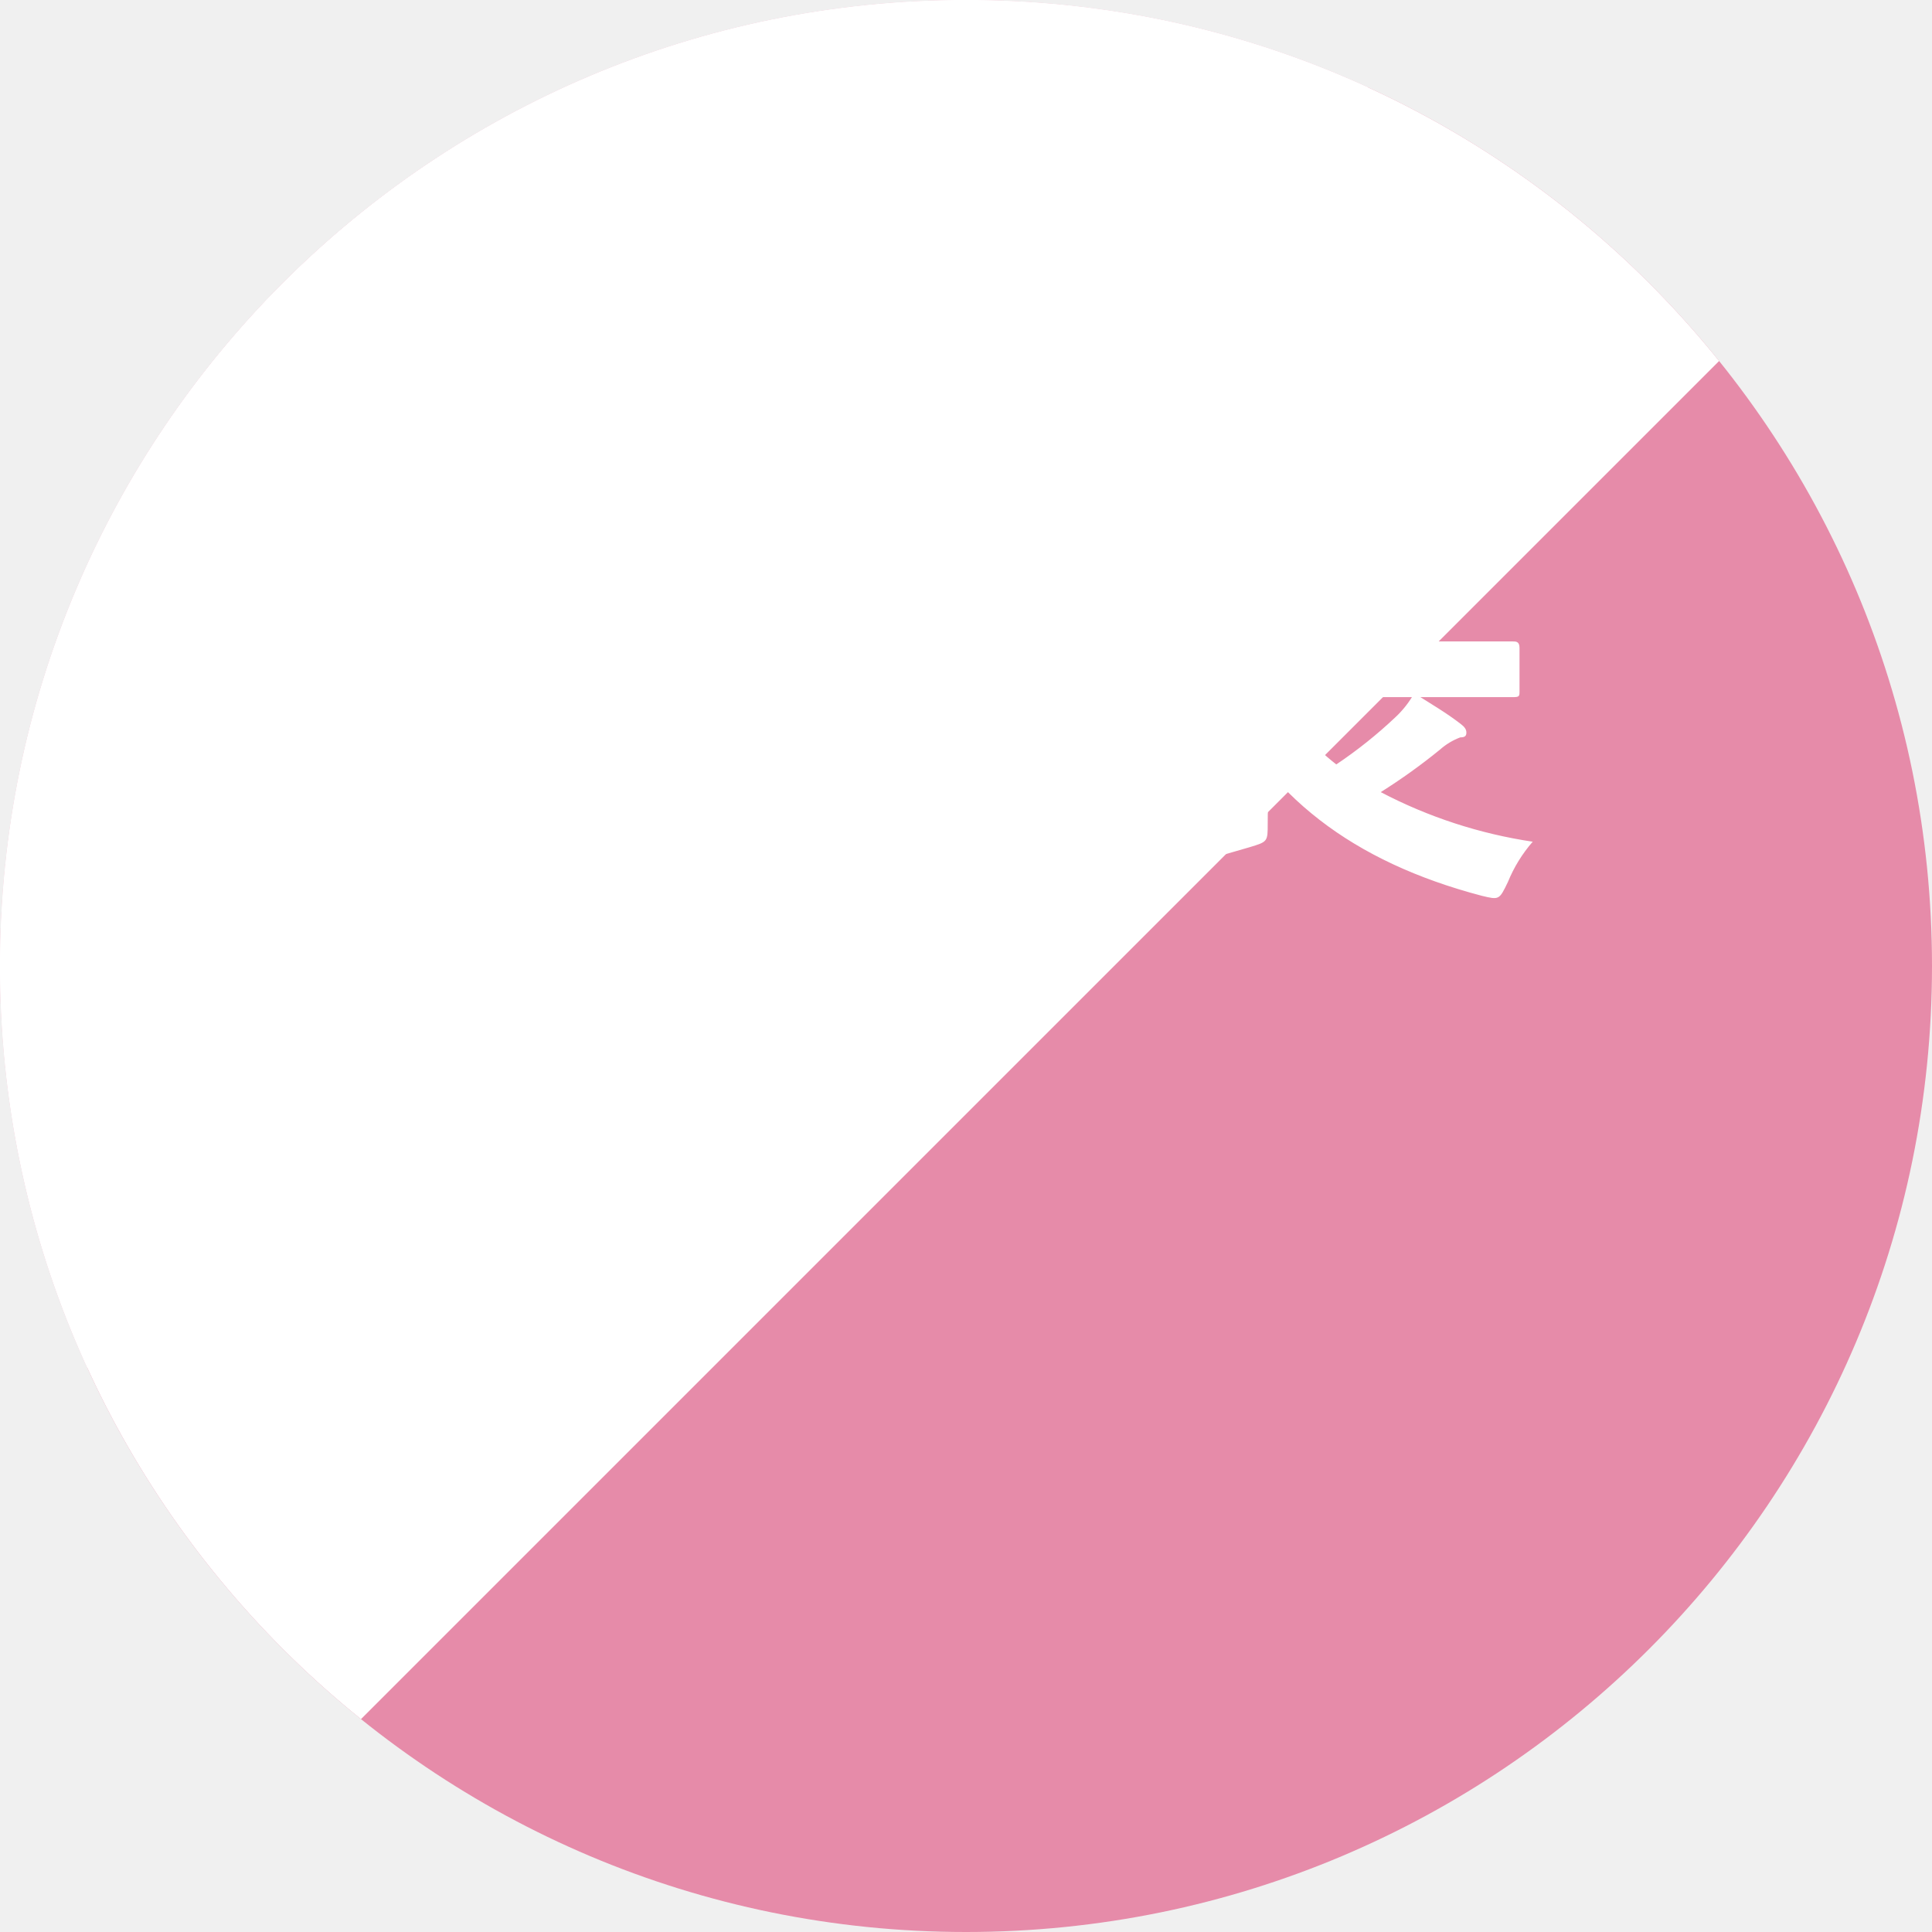
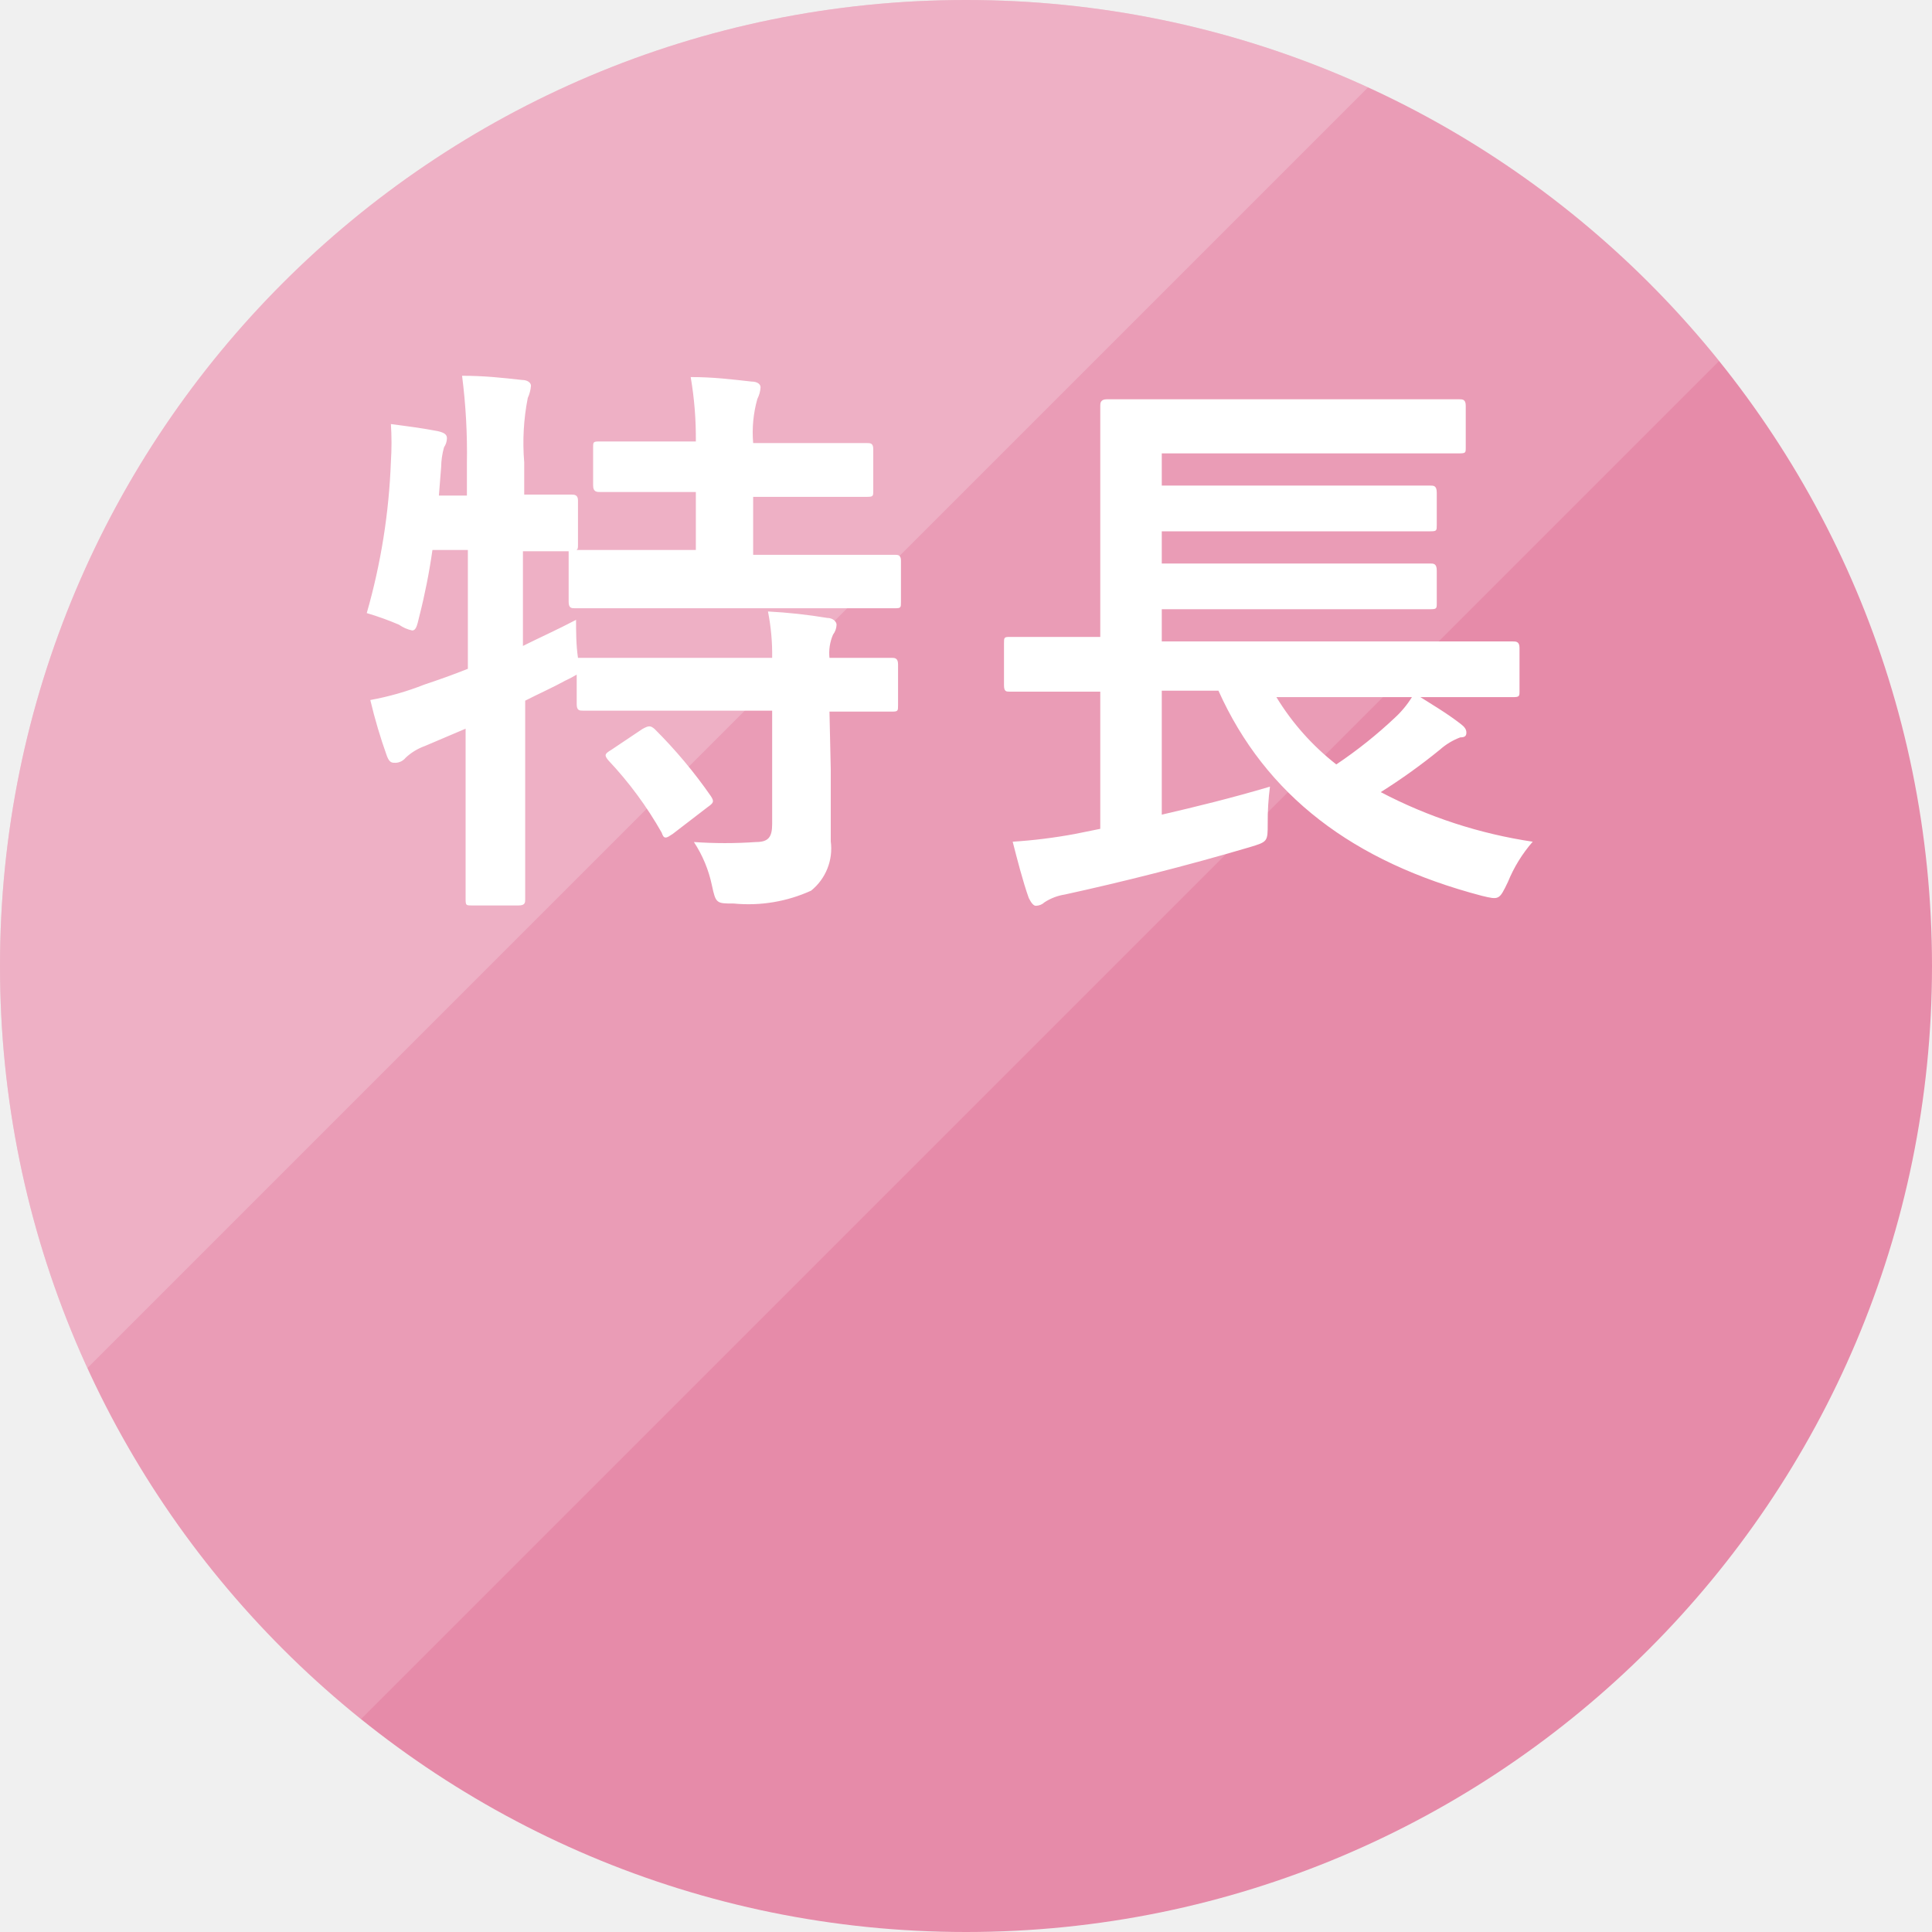
<svg xmlns="http://www.w3.org/2000/svg" viewBox="0 0 60 60">
  <defs>
    <clipPath id="clip-path" transform="translate(-9.5 -10.1)">
      <path class="cls-1" d="M9.4 10v64.8L74.2 10H9.4z" />
    </clipPath>
    <clipPath id="clip-path-2" transform="translate(-9.5 -10.1)">
      <path class="cls-1" d="M0 0v64.8L64.8 0H0z" />
    </clipPath>
    <style>.cls-1{fill:none}.cls-6{fill:#fff}</style>
  </defs>
  <circle cx="30" cy="30" r="30" fill="#e68ba9" />
-   <g clip-path="url(#clip-path)">
+   <g clip-path="url(#clip-path)" opacity=".15">
    <circle class="cls-6" cx="30" cy="30" r="30" />
  </g>
-   <g clip-path="url(#clip-path-2)">
+   <g clip-path="url(#clip-path-2)" opacity=".2">
    <circle class="cls-6" cx="30" cy="30" r="30" />
  </g>
  <path class="cls-6" d="M35.3 34v2.23a1.68 1.68 0 01-.61 1.53 4.7 4.7 0 01-2.4.4c-.54 0-.56 0-.68-.56a3.89 3.89 0 00-.56-1.35 13.84 13.84 0 001.93 0c.39 0 .5-.16.5-.56v-3.52h-5.87c-.11 0-.2 0-.2-.2v-.92a3.21 3.21 0 01-.34.18c-.4.22-.83.41-1.26.63v6.17c0 .1 0 .19-.21.19h-1.44c-.18 0-.2 0-.2-.19v-5.3l-1.27.54a1.72 1.72 0 00-.59.36.43.43 0 01-.31.16c-.12 0-.19 0-.27-.2a16.36 16.36 0 01-.52-1.75 8.94 8.94 0 001.68-.48c.45-.15.9-.31 1.35-.49v-3.69h-1.1a19.43 19.43 0 01-.41 2.07c-.07.31-.11.43-.22.43a1.13 1.13 0 01-.41-.18 9 9 0 00-1-.36 19.7 19.7 0 00.75-4.71 9 9 0 000-1.16c.46.06 1 .13 1.46.22.21.05.28.11.28.22a.51.51 0 01-.09.28 2.41 2.41 0 00-.09.62l-.07.88H24v-1a18.74 18.74 0 00-.15-2.72c.69 0 1.23.06 1.86.13.18 0 .28.09.28.18a1.13 1.13 0 01-.1.38 7.24 7.24 0 00-.11 2v1h1.46c.09 0 .21 0 .21.18V27c0 .11 0 .16-.05.18h3.71v-1.8h-2.97c-.1 0-.22 0-.22-.2V24c0-.18 0-.19.22-.19h2.97a11.16 11.16 0 00-.16-2c.7 0 1.26.07 1.89.14.18 0 .28.08.28.18a.92.92 0 01-.1.36 3.84 3.84 0 00-.13 1.37h3.53c.11 0 .2 0 .2.19v1.28c0 .18 0 .2-.2.2h-3.53v1.8h4.4c.09 0 .19 0 .19.18v1.28c0 .18 0 .2-.19.2h-9.93c-.11 0-.2 0-.2-.2v-1.57h-1.42v2.94c.52-.26 1.08-.51 1.65-.81 0 .34 0 .79.06 1.18h6.03a6.83 6.83 0 00-.13-1.44 16.44 16.44 0 011.84.2c.18 0 .29.12.29.21a.53.53 0 01-.11.31 1.44 1.44 0 00-.11.72h1.93c.09 0 .2 0 .2.2V32c0 .18 0 .2-.2.2h-1.93zm-5.85-1.26c.2-.11.25-.11.38 0a15 15 0 011.75 2.09c.1.16.09.2-.11.34l-1.08.83c-.11.07-.16.11-.22.11s-.09-.06-.12-.15a11.6 11.6 0 00-1.66-2.25c-.13-.16-.11-.2.09-.32zm13.68-1.16h-2.27c-.11 0-.18 0-.18-.2v-1.3c0-.18 0-.2.18-.2h2.81V22.7c0-.07 0-.2.2-.2h10.94c.11 0 .21 0 .21.2V24c0 .16 0 .18-.21.18h-9.23v1h8.34c.1 0 .2 0 .2.22v1c0 .18 0 .2-.2.2h-8.34v1h8.33c.11 0 .21 0 .21.22v1c0 .18 0 .2-.21.2h-8.33v1h10.89c.11 0 .22 0 .22.2v1.33c0 .18 0 .2-.22.2h-7.33A7.78 7.78 0 0051 33.84a14.09 14.09 0 001.84-1.47 3.07 3.07 0 00.58-.74c.57.36 1 .61 1.44.95.12.09.18.17.18.27s-.04.15-.19.15a2 2 0 00-.63.38 18.49 18.49 0 01-1.84 1.32 14.89 14.89 0 004.72 1.54 4.44 4.44 0 00-.77 1.25c-.27.56-.27.56-.81.43-4-1.05-6.72-3.12-8.18-6.37h-1.76v3.85c1.08-.25 2.18-.52 3.36-.87a8.21 8.21 0 00-.07 1.14c0 .57 0 .57-.56.74-2 .59-4 1.09-5.74 1.47a1.61 1.61 0 00-.63.24.4.4 0 01-.27.11c-.07 0-.14-.08-.22-.24-.18-.5-.37-1.24-.5-1.75a16.33 16.33 0 001.93-.24l.79-.16v-4.26z" transform="translate(-9.5 -10.1)" id="テキスト" />
</svg>
